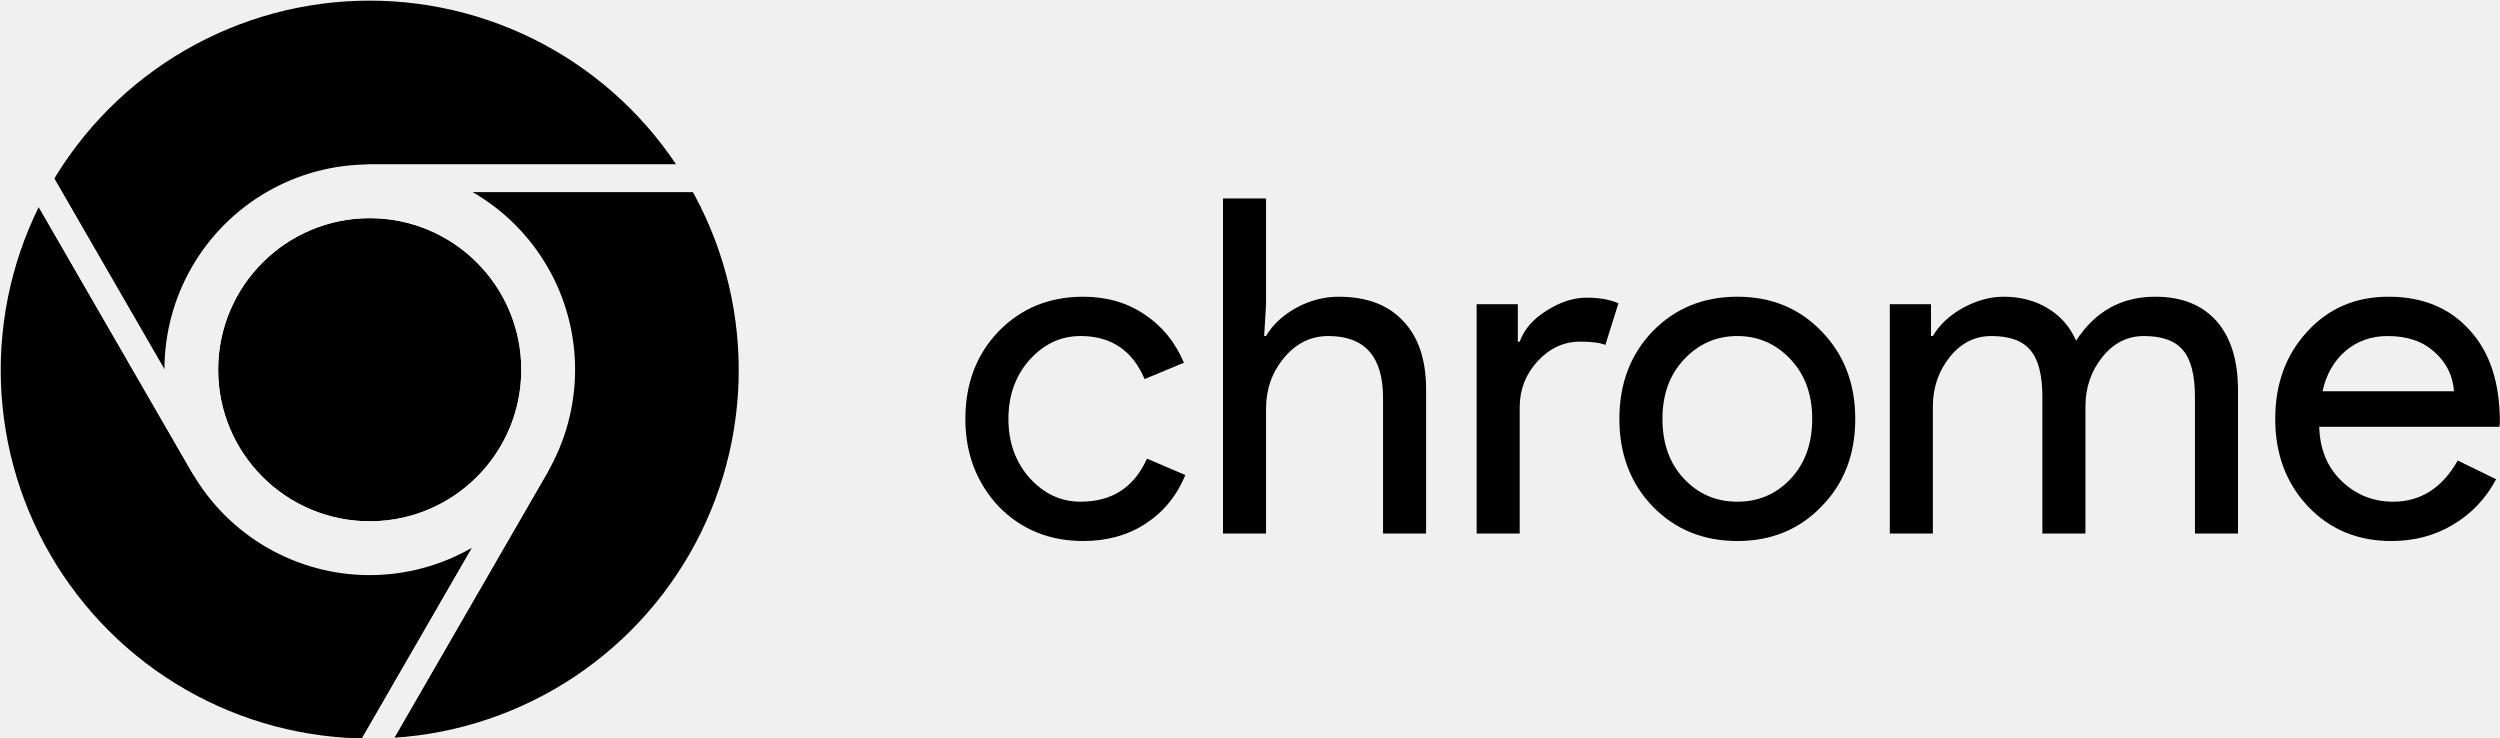
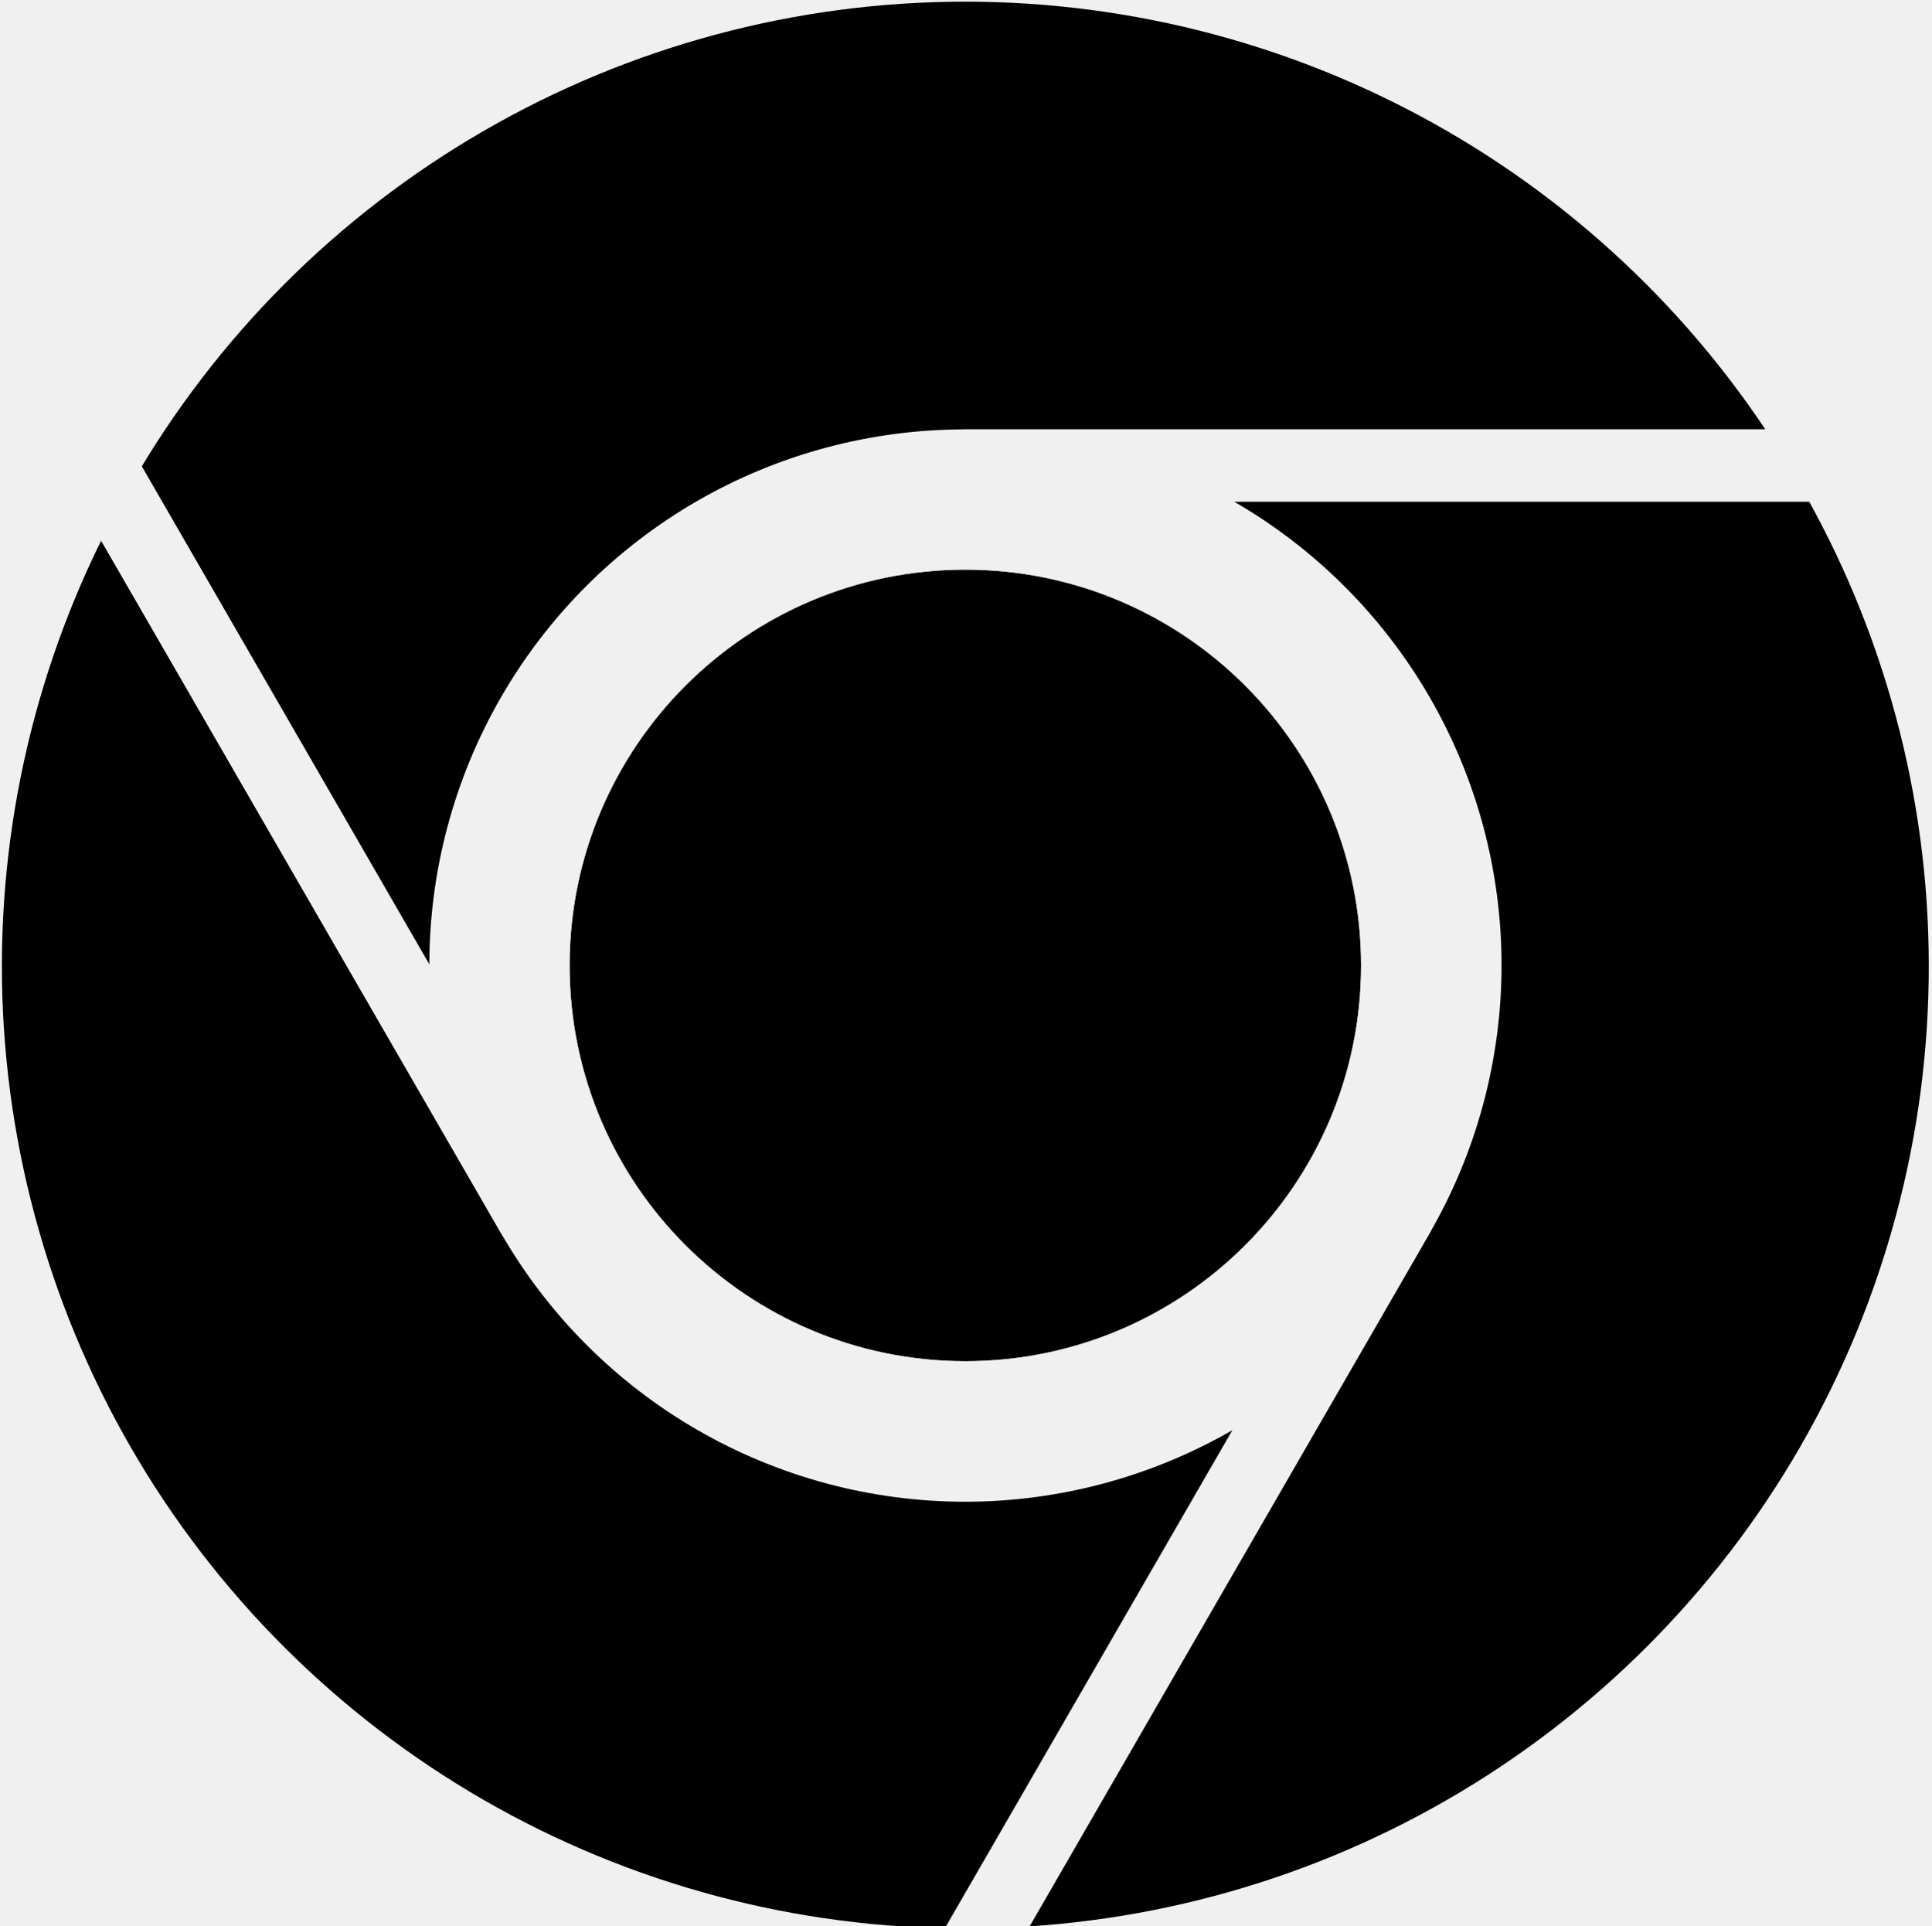
- <svg xmlns="http://www.w3.org/2000/svg" width="117.52" height="34.69" viewBox="2.62 2.62 117.52 34.69" fill="none">
+ <svg xmlns="http://www.w3.org/2000/svg" width="34.77" height="34.67" viewBox="2.62 2.62 34.77 34.67" fill="none">
  <defs>
    <mask id="cut" maskUnits="userSpaceOnUse" x="0" y="0" width="121" height="40">
      <rect width="121" height="40" fill="#fff" />
      <path d="M20 28.992C24.971 28.992 29 24.963 29 19.992C29 15.021 24.971 10.992 20 10.992C15.029 10.992 11 15.021 11 19.992C11 24.963 15.029 28.992 20 28.992Z" fill="#000" />
      <path d="M27.794 24.5L20.008 37.986C23.167 37.989 26.271 37.159 29.007 35.58C31.743 34.001 34.014 31.729 35.593 28.993C37.171 26.256 38 23.152 37.996 19.994C37.993 16.835 37.157 13.733 35.572 11H20L19.987 11.008C21.568 11.003 23.123 11.415 24.494 12.202C25.865 12.99 27.004 14.126 27.796 15.494C28.588 16.863 29.005 18.416 29.004 19.997C29.004 21.578 28.587 23.132 27.794 24.5V24.5Z" fill="none" stroke="#000" stroke-width="1.3" stroke-linejoin="round" />
      <path d="M12.206 24.5L4.42 11.015C2.838 13.749 2.005 16.852 2.004 20.011C2.004 23.169 2.836 26.273 4.416 29.008C5.997 31.742 8.27 34.012 11.008 35.589C13.745 37.165 16.849 37.992 20.008 37.986L27.794 24.5V24.485C27.008 25.857 25.874 26.997 24.506 27.791C23.139 28.584 21.586 29.003 20.004 29.005C18.423 29.006 16.869 28.59 15.5 27.799C14.131 27.009 12.995 25.87 12.206 24.5V24.5Z" fill="none" stroke="#000" stroke-width="1.3" stroke-linejoin="round" />
      <path d="M20 11H35.572C33.995 8.263 31.724 5.99 28.989 4.41C26.254 2.83 23.15 1.999 19.991 2C16.833 2.001 13.73 2.835 10.996 4.418C8.262 6 5.994 8.275 4.419 11.014L12.206 24.5L12.219 24.507C11.424 23.141 11.003 21.588 11 20.007C10.997 18.426 11.411 16.872 12.2 15.502C12.989 14.131 14.126 12.994 15.495 12.203C16.865 11.413 18.419 10.998 20 11V11Z" fill="none" stroke="#000" stroke-width="1.3" stroke-linejoin="round" />
      <path d="M20 27.125C23.935 27.125 27.125 23.935 27.125 20C27.125 16.065 23.935 12.875 20 12.875C16.065 12.875 12.875 16.065 12.875 20C12.875 23.935 16.065 27.125 20 27.125Z" fill="#fff" />
    </mask>
  </defs>
  <g mask="url(#cut)">
    <path d="M27.794 24.5L20.008 37.986C23.167 37.989 26.271 37.159 29.007 35.58C31.743 34.001 34.014 31.729 35.593 28.993C37.171 26.256 38 23.152 37.996 19.994C37.993 16.835 37.157 13.733 35.572 11H20L19.987 11.008C21.568 11.003 23.123 11.415 24.494 12.202C25.865 12.99 27.004 14.126 27.796 15.494C28.588 16.863 29.005 18.416 29.004 19.997C29.004 21.578 28.587 23.132 27.794 24.5V24.5Z" fill="#000" />
    <path d="M12.206 24.5L4.42 11.015C2.838 13.749 2.005 16.852 2.004 20.011C2.004 23.169 2.836 26.273 4.416 29.008C5.997 31.742 8.27 34.012 11.008 35.589C13.745 37.165 16.849 37.992 20.008 37.986L27.794 24.5V24.485C27.008 25.857 25.874 26.997 24.506 27.791C23.139 28.584 21.586 29.003 20.004 29.005C18.423 29.006 16.869 28.59 15.5 27.799C14.131 27.009 12.995 25.87 12.206 24.5V24.5Z" fill="#000" />
    <path d="M20 11H35.572C33.995 8.263 31.724 5.99 28.989 4.41C26.254 2.83 23.15 1.999 19.991 2C16.833 2.001 13.73 2.835 10.996 4.418C8.262 6 5.994 8.275 4.419 11.014L12.206 24.5L12.219 24.507C11.424 23.141 11.003 21.588 11 20.007C10.997 18.426 11.411 16.872 12.2 15.502C12.989 14.131 14.126 12.994 15.495 12.203C16.865 11.413 18.419 10.998 20 11V11Z" fill="#000" />
    <path d="M20 27.125C23.935 27.125 27.125 23.935 27.125 20C27.125 16.065 23.935 12.875 20 12.875C16.065 12.875 12.875 16.065 12.875 20C12.875 23.935 16.065 27.125 20 27.125Z" fill="#000" />
  </g>
-   <path d="M53.544 28.052C51.945 28.052 50.618 27.509 49.562 26.424C48.521 25.309 48 23.938 48 22.31C48 20.653 48.521 19.281 49.562 18.196C50.618 17.111 51.945 16.568 53.544 16.568C54.644 16.568 55.605 16.847 56.426 17.404C57.247 17.947 57.863 18.702 58.274 19.67L56.426 20.44C55.854 19.091 54.849 18.416 53.412 18.416C52.488 18.416 51.689 18.79 51.014 19.538C50.354 20.286 50.024 21.21 50.024 22.31C50.024 23.41 50.354 24.334 51.014 25.082C51.689 25.83 52.488 26.204 53.412 26.204C54.893 26.204 55.935 25.529 56.536 24.18L58.34 24.95C57.944 25.918 57.321 26.681 56.47 27.238C55.634 27.781 54.659 28.052 53.544 28.052Z" fill="#000" />
-   <path d="M60.11 11.948H62.134V16.92L62.046 18.416H62.134C62.442 17.888 62.911 17.448 63.542 17.096C64.188 16.744 64.855 16.568 65.544 16.568C66.864 16.568 67.876 16.949 68.58 17.712C69.299 18.46 69.658 19.531 69.658 20.924V27.7H67.634V21.32C67.634 19.384 66.776 18.416 65.06 18.416C64.239 18.416 63.542 18.761 62.97 19.45C62.413 20.125 62.134 20.917 62.134 21.826V27.7H60.11V11.948Z" fill="#000" />
-   <path d="M74.058 27.7H72.034V16.92H73.97V18.68H74.058C74.263 18.108 74.681 17.624 75.312 17.228C75.957 16.817 76.588 16.612 77.204 16.612C77.791 16.612 78.289 16.7 78.7 16.876L78.084 18.834C77.835 18.731 77.439 18.68 76.896 18.68C76.133 18.68 75.466 18.988 74.894 19.604C74.337 20.22 74.058 20.939 74.058 21.76V27.7Z" fill="#000" />
-   <path d="M78.744 22.31C78.744 20.653 79.265 19.281 80.306 18.196C81.362 17.111 82.689 16.568 84.288 16.568C85.887 16.568 87.207 17.111 88.248 18.196C89.304 19.281 89.832 20.653 89.832 22.31C89.832 23.982 89.304 25.353 88.248 26.424C87.207 27.509 85.887 28.052 84.288 28.052C82.689 28.052 81.362 27.509 80.306 26.424C79.265 25.339 78.744 23.967 78.744 22.31ZM80.768 22.31C80.768 23.469 81.106 24.407 81.78 25.126C82.455 25.845 83.291 26.204 84.288 26.204C85.285 26.204 86.121 25.845 86.796 25.126C87.471 24.407 87.808 23.469 87.808 22.31C87.808 21.166 87.471 20.235 86.796 19.516C86.107 18.783 85.271 18.416 84.288 18.416C83.305 18.416 82.469 18.783 81.78 19.516C81.106 20.235 80.768 21.166 80.768 22.31Z" fill="#000" />
-   <path d="M93.48 27.7H91.456V16.92H93.392V18.416H93.48C93.788 17.888 94.257 17.448 94.888 17.096C95.533 16.744 96.171 16.568 96.802 16.568C97.594 16.568 98.29 16.751 98.892 17.118C99.493 17.485 99.933 17.991 100.212 18.636C101.107 17.257 102.346 16.568 103.93 16.568C105.177 16.568 106.137 16.949 106.812 17.712C107.487 18.475 107.824 19.56 107.824 20.968V27.7H105.8V21.276C105.8 20.264 105.617 19.538 105.25 19.098C104.883 18.643 104.267 18.416 103.402 18.416C102.625 18.416 101.972 18.746 101.444 19.406C100.916 20.066 100.652 20.843 100.652 21.738V27.7H98.628V21.276C98.628 20.264 98.445 19.538 98.078 19.098C97.711 18.643 97.095 18.416 96.23 18.416C95.453 18.416 94.8 18.746 94.272 19.406C93.744 20.066 93.48 20.843 93.48 21.738V27.7Z" fill="#000" />
-   <path d="M115.03 28.052C113.446 28.052 112.141 27.509 111.114 26.424C110.088 25.339 109.574 23.967 109.574 22.31C109.574 20.667 110.073 19.303 111.07 18.218C112.068 17.118 113.344 16.568 114.898 16.568C116.497 16.568 117.766 17.089 118.704 18.13C119.658 19.157 120.134 20.601 120.134 22.464L120.112 22.684H111.642C111.672 23.74 112.024 24.591 112.698 25.236C113.373 25.881 114.18 26.204 115.118 26.204C116.409 26.204 117.421 25.559 118.154 24.268L119.958 25.148C119.474 26.057 118.8 26.769 117.934 27.282C117.084 27.795 116.116 28.052 115.03 28.052ZM111.796 21.012H117.978C117.92 20.264 117.612 19.648 117.054 19.164C116.512 18.665 115.778 18.416 114.854 18.416C114.092 18.416 113.432 18.651 112.874 19.12C112.332 19.589 111.972 20.22 111.796 21.012Z" fill="#000" />
</svg>
